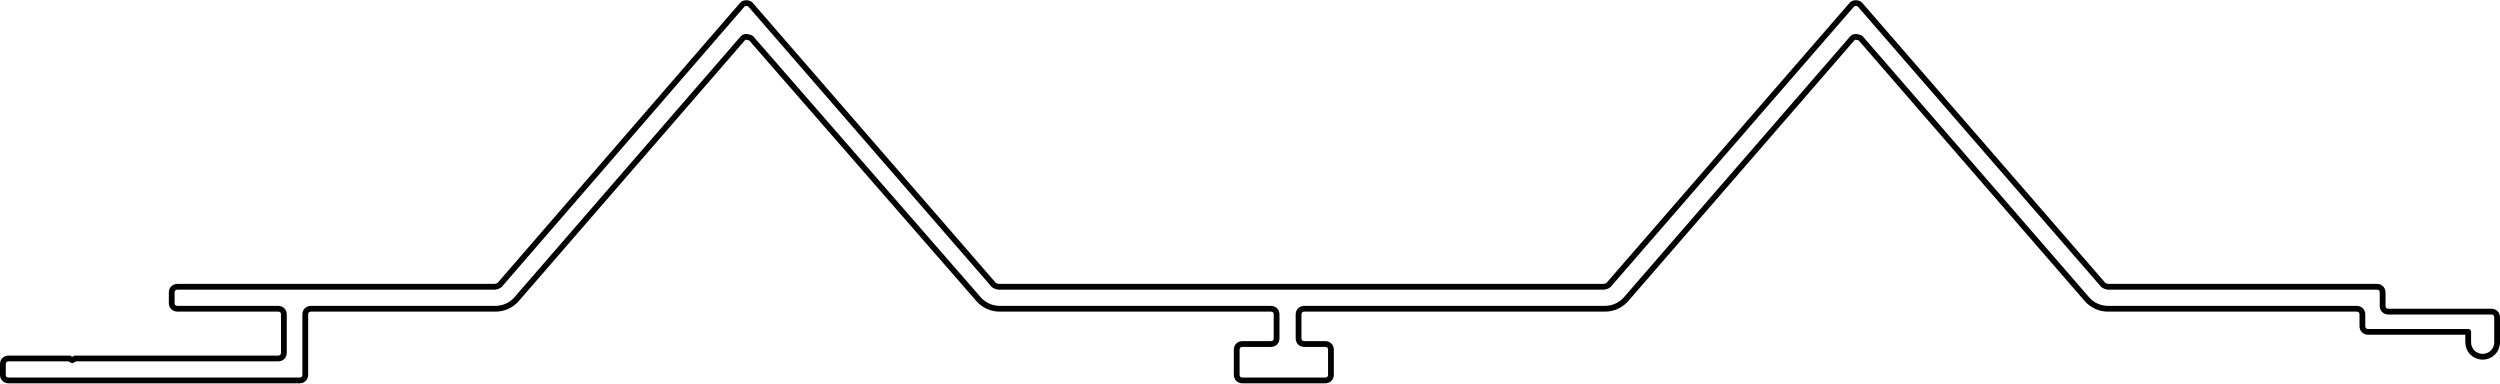
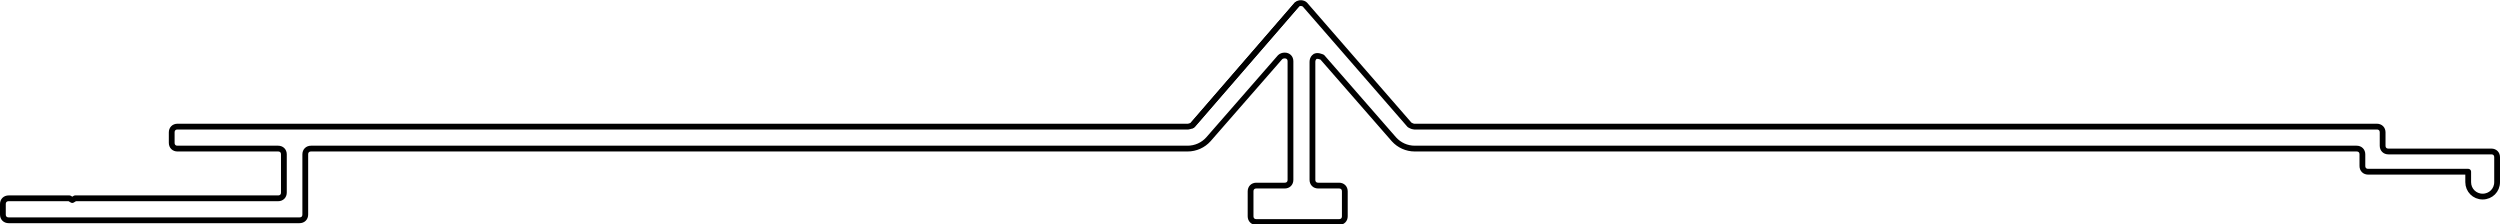
- <svg xmlns="http://www.w3.org/2000/svg" id="Capa_2" data-name="Capa 2" viewBox="0 0 43.24 6.63">
+ <svg xmlns="http://www.w3.org/2000/svg" id="Capa_2" data-name="Capa 2" viewBox="0 0 43.24 3.87">
  <defs>
    <style>
      .cls-1 {
        fill: none;
        stroke: #000;
        stroke-linecap: round;
        stroke-linejoin: round;
        stroke-width: .1px;
      }
    </style>
  </defs>
  <g id="_0" data-name="0">
-     <g id="LWPOLYLINE">
-       <path class="cls-1" d="m8.55,5.34h-3.17c-.06,0-.1.04-.1.1v1.04c0,.06-.04.1-.1.1H.15c-.06,0-.1-.04-.1-.1v-.18c0-.06.04-.1.1-.1h1.05l.05.03.05-.03h3.51c.06,0,.1-.04.1-.1v-.66c0-.06-.04-.1-.1-.1h-1.74c-.06,0-.1-.04-.1-.1v-.18c0-.06.04-.1.1-.1h5.49s.06-.01.08-.03L12.84.08s0,0,0,0c.04-.04.11-.03.14,0l4.21,4.85s.05.03.08.03h10.47s.06-.01.08-.03L32.03.08s0,0,0,0c.04-.04.11-.03.14,0l4.21,4.85s.05.03.08.03h4.65c.06,0,.1.04.1.1v.23c0,.06.04.1.1.1h1.78c.06,0,.1.04.1.1v.43c0,.14-.11.25-.25.25h0c-.14,0-.25-.11-.25-.25v-.18h-1.73c-.06,0-.1-.04-.1-.1v-.2c0-.06-.04-.1-.1-.1h-4.3c-.14,0-.27-.06-.36-.16l-3.92-4.52s-.1-.05-.14,0c0,0,0,0,0,0l-3.92,4.52c-.09.1-.22.16-.36.16h-5.2c-.06,0-.1.04-.1.1v.41c0,.06.04.1.1.1h.36c.06,0,.1.04.1.1v.43c0,.06-.04.1-.1.1h-1.43c-.06,0-.1-.04-.1-.1v-.43c0-.06.04-.1.1-.1h.49c.06,0,.1-.04.1-.1v-.41c0-.06-.04-.1-.1-.1h-4.69c-.14,0-.27-.06-.36-.16L12.99.66s-.1-.05-.14,0c0,0,0,0,0,0l-3.92,4.52c-.09.1-.22.16-.36.16Z" />
+     <g>
+       <g id="LINE">
+         <line class="cls-1" x1="20.62" y1="2.17" x2="22.43" y2=".08" />
+       </g>
+       <g id="LWPOLYLINE">
+         <path class="cls-1" d="m22.87.99s-.1-.05-.14,0c-.02.02-.03.05-.03.08v2.04c0,.06.04.1.1.1h.36c.06,0,.1.04.1.1v.43c0,.06-.04.1-.1.1h-1.43c-.06,0-.1-.04-.1-.1v-.43c0-.06.04-.1.1-.1h.49c.06,0,.1-.04.1-.1V1.06c0-.06-.04-.1-.1-.1-.03,0-.06.01-.08.03l-1.24,1.42c-.09.1-.22.16-.36.16H5.38c-.06,0-.1.04-.1.1v1.04c0,.06-.04.1-.1.1H.15c-.06,0-.1-.04-.1-.1v-.18c0-.06.04-.1.1-.1h1.05l.05.03.05-.03h3.51c.06,0,.1-.04.1-.1v-.66c0-.06-.04-.1-.1-.1h-1.74c-.06,0-.1-.04-.1-.1v-.18c0-.06.04-.1.1-.1h.69s4.8,0,4.8,0h11.99s.06-.01.08-.03L22.43.08s0,0,0,0c.04-.04.11-.03.14,0l1.81,2.08s.05.03.08.03h16.65c.06,0,.1.04.1.1v.23c0,.06.04.1.1.1h1.78c.06,0,.1.04.1.1v.43c0,.14-.11.25-.25.25h0c-.14,0-.25-.11-.25-.25v-.18h-1.73c-.06,0-.1-.04-.1-.1v-.2c0-.06-.04-.1-.1-.1h-16.29c-.14,0-.27-.06-.36-.16l-1.24-1.42" />
+       </g>
    </g>
  </g>
</svg>
